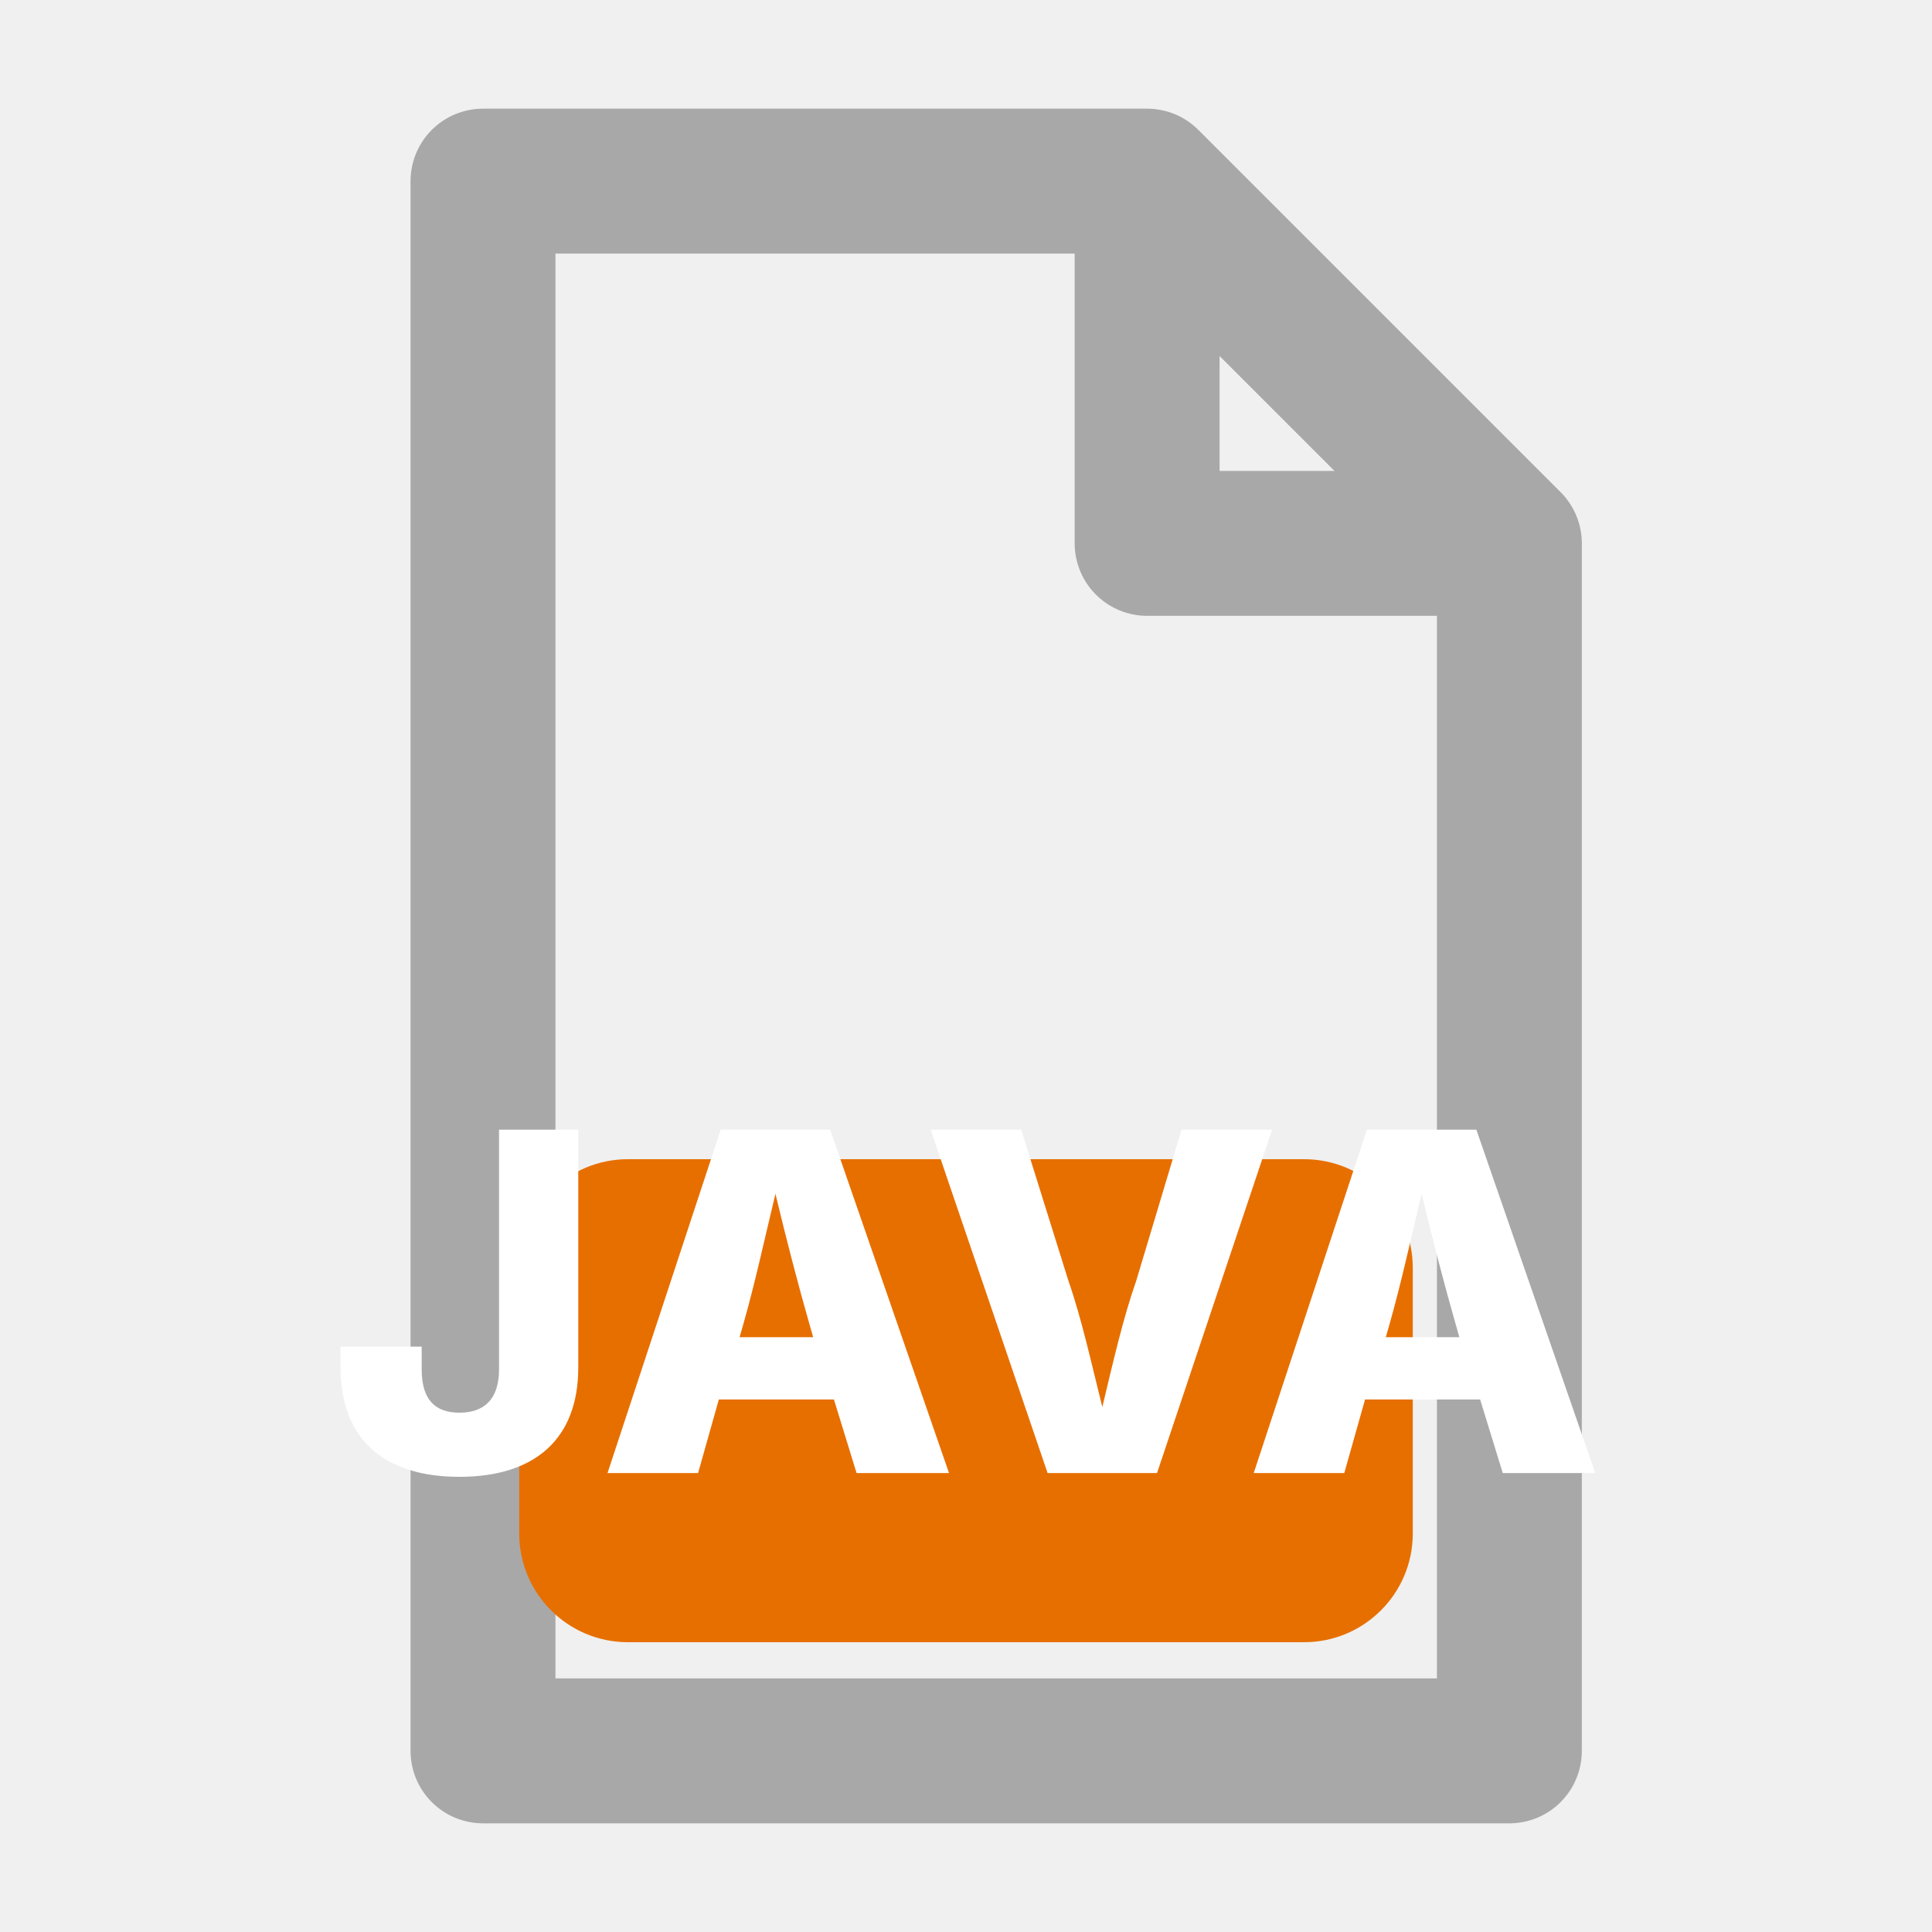
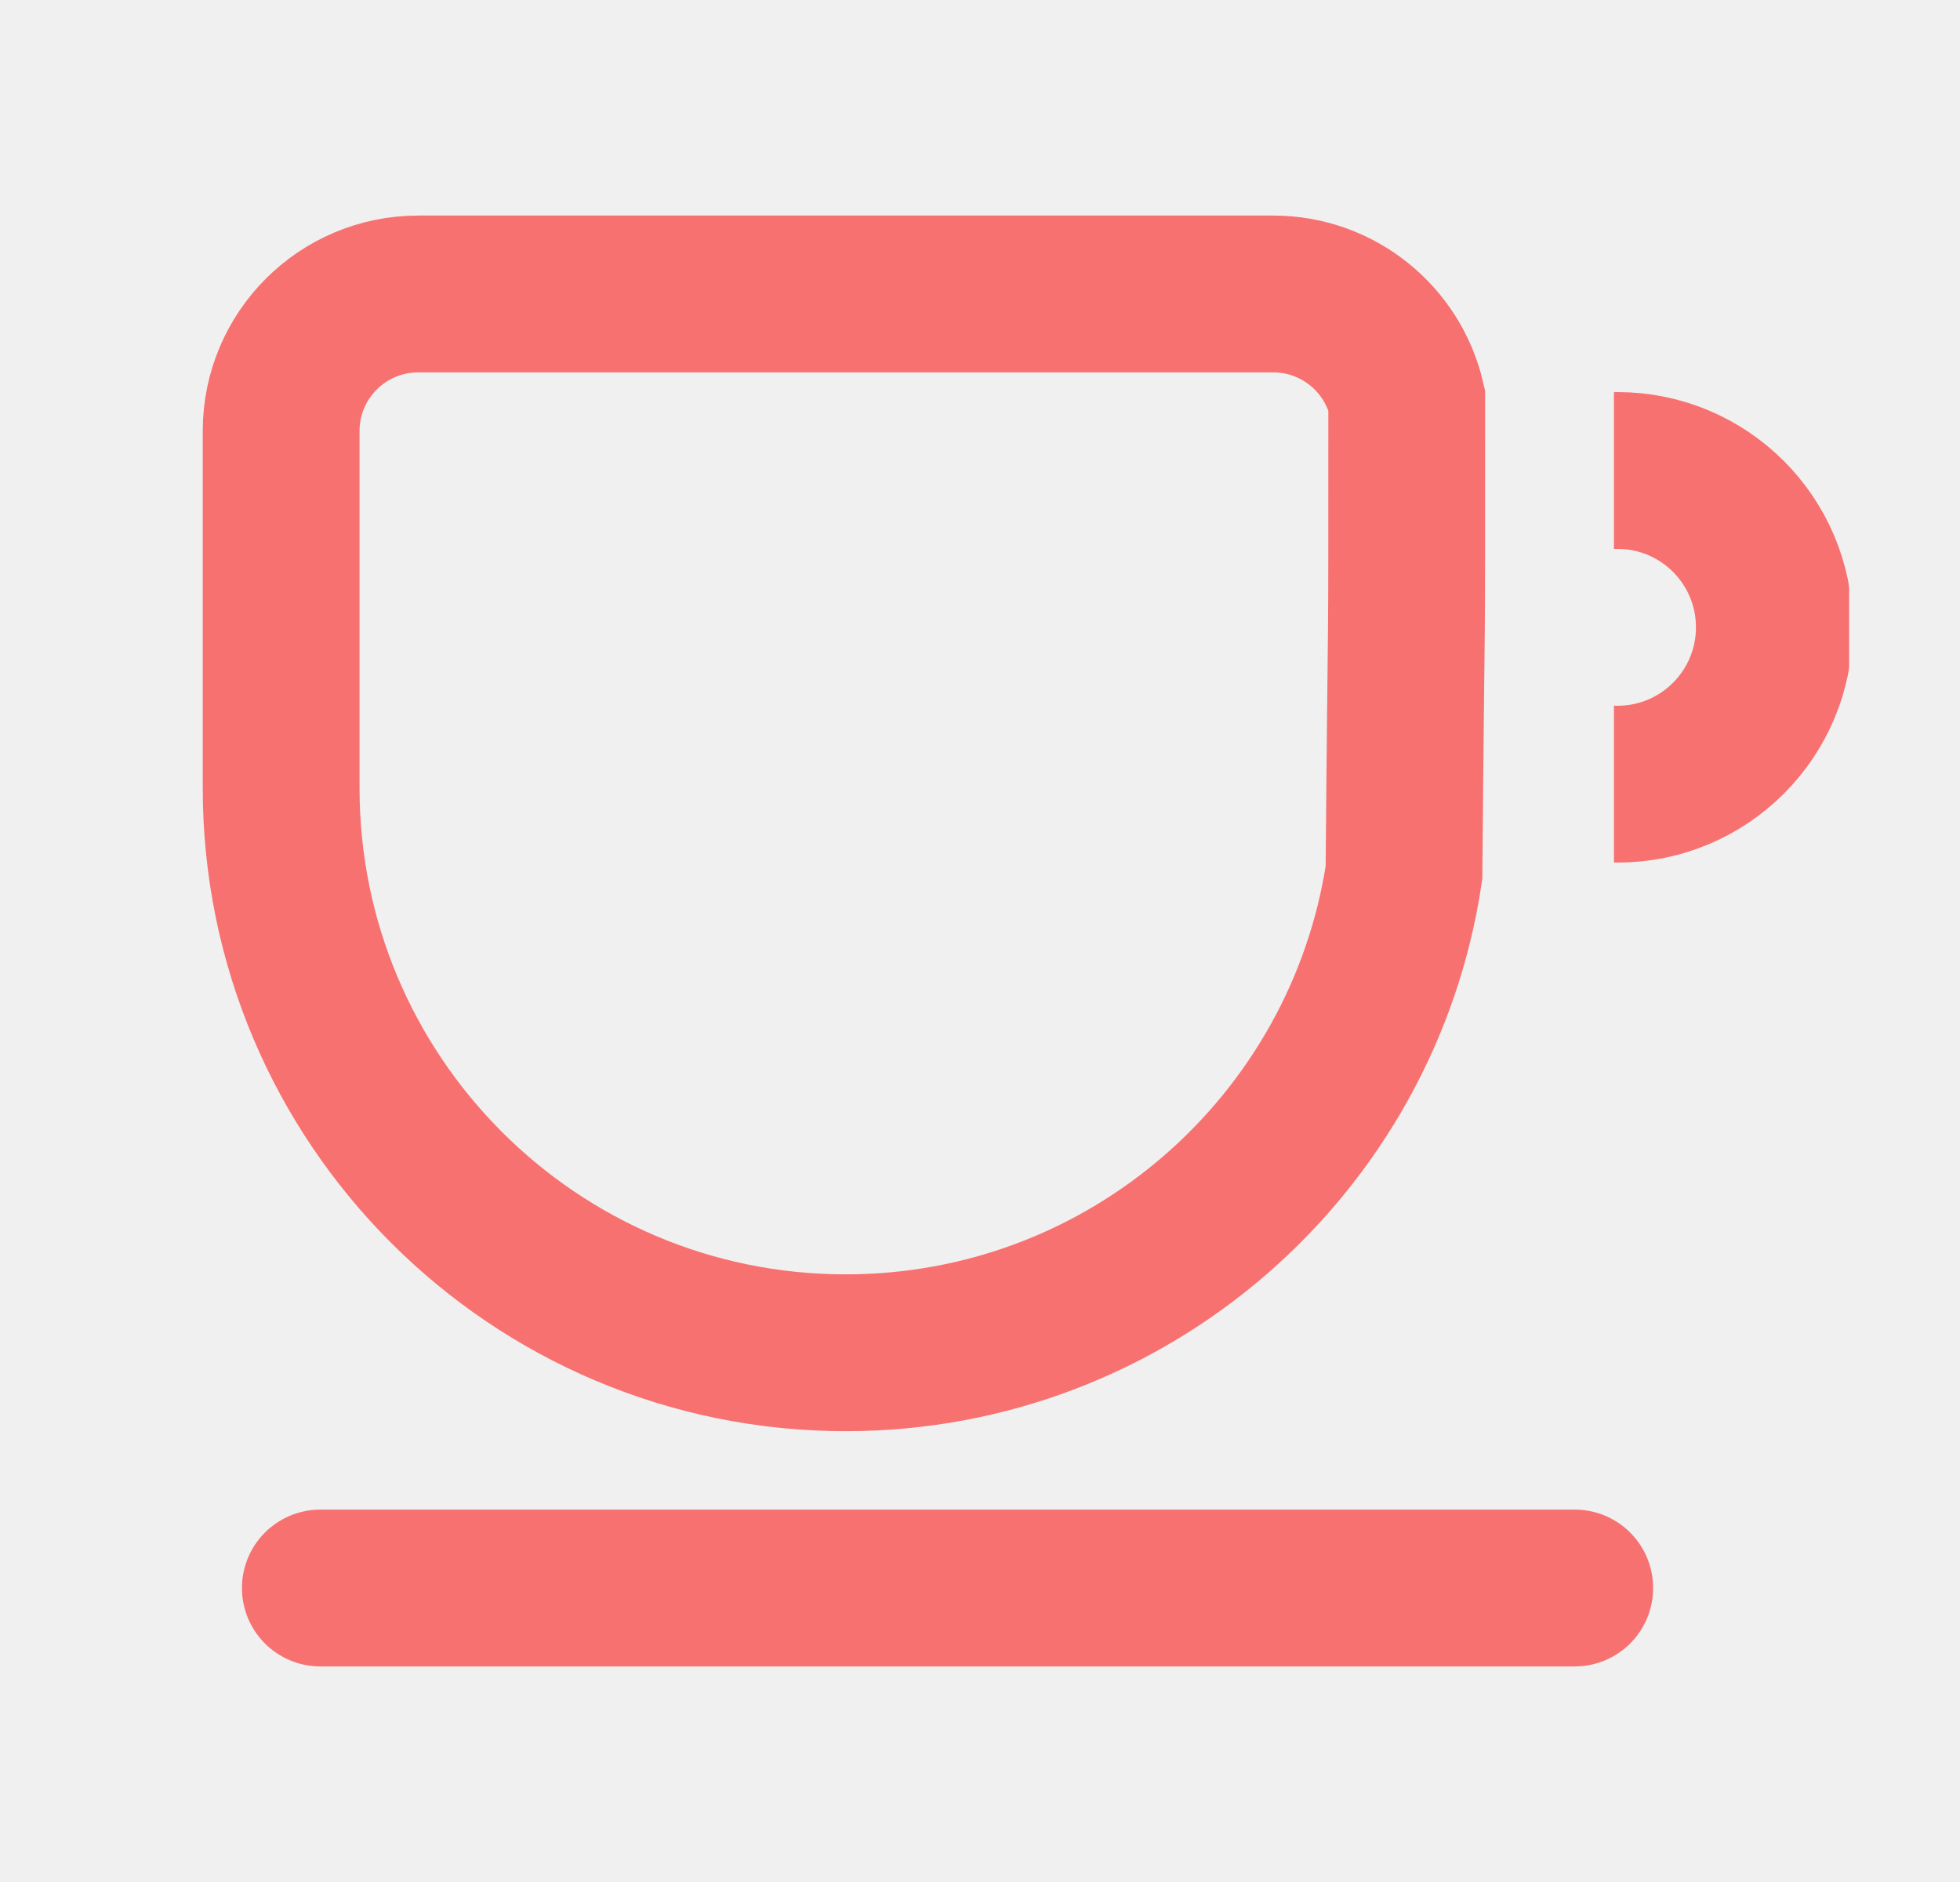
- <svg xmlns="http://www.w3.org/2000/svg" width="16" height="16" viewBox="0 0 16 16" fill="none">
-   <path d="M4 1.5H9.5L12.5 4.5V14.5H4V1.5Z" stroke="#A8A8A8" stroke-width="1.2" stroke-linejoin="round" />
-   <path d="M9.5 1.5V4.5H12.5" stroke="#A8A8A8" stroke-width="1.2" stroke-linejoin="round" />
-   <rect x="4.3" y="9.6" width="7.4" height="4" rx="0.9" fill="#E76F00" />
-   <text x="8" y="12.2" text-anchor="middle" font-family="Inter, Arial, sans-serif" font-size="3.9" font-weight="800" fill="white">JAVA</text>
+ <svg xmlns="http://www.w3.org/2000/svg" width="25" height="24" viewBox="0 0 25 24" fill="none">
+   <path d="M5.334 3.749C4.369 3.749 3.586 4.531 3.586 5.496V10.05C3.586 14.027 6.81 17.251 10.787 17.251C14.398 17.251 17.388 14.593 17.908 11.128C17.943 7 17.943 9 17.943 5.099C17.763 4.326 17.069 3.749 16.241 3.749H5.334Z" stroke="#F87171" stroke-width="2" />
+   <line x1="4.086" y1="20.251" x2="20.086" y2="20.251" stroke="#F87171" stroke-width="2" stroke-linecap="round" />
+   <mask id="mask0_20565_673" style="mask-type:alpha" maskUnits="userSpaceOnUse" x="20" y="4" width="4" height="7">
+     <rect x="21.086" y="4.5" width="2" height="6" fill="#D9D9D9" stroke="#F87171" />
+   </mask>
+   <g mask="url(#mask0_20565_673)">
+     <circle cx="20.632" cy="8" r="2" stroke="#F87171" stroke-width="2" />
+   </g>
</svg>
